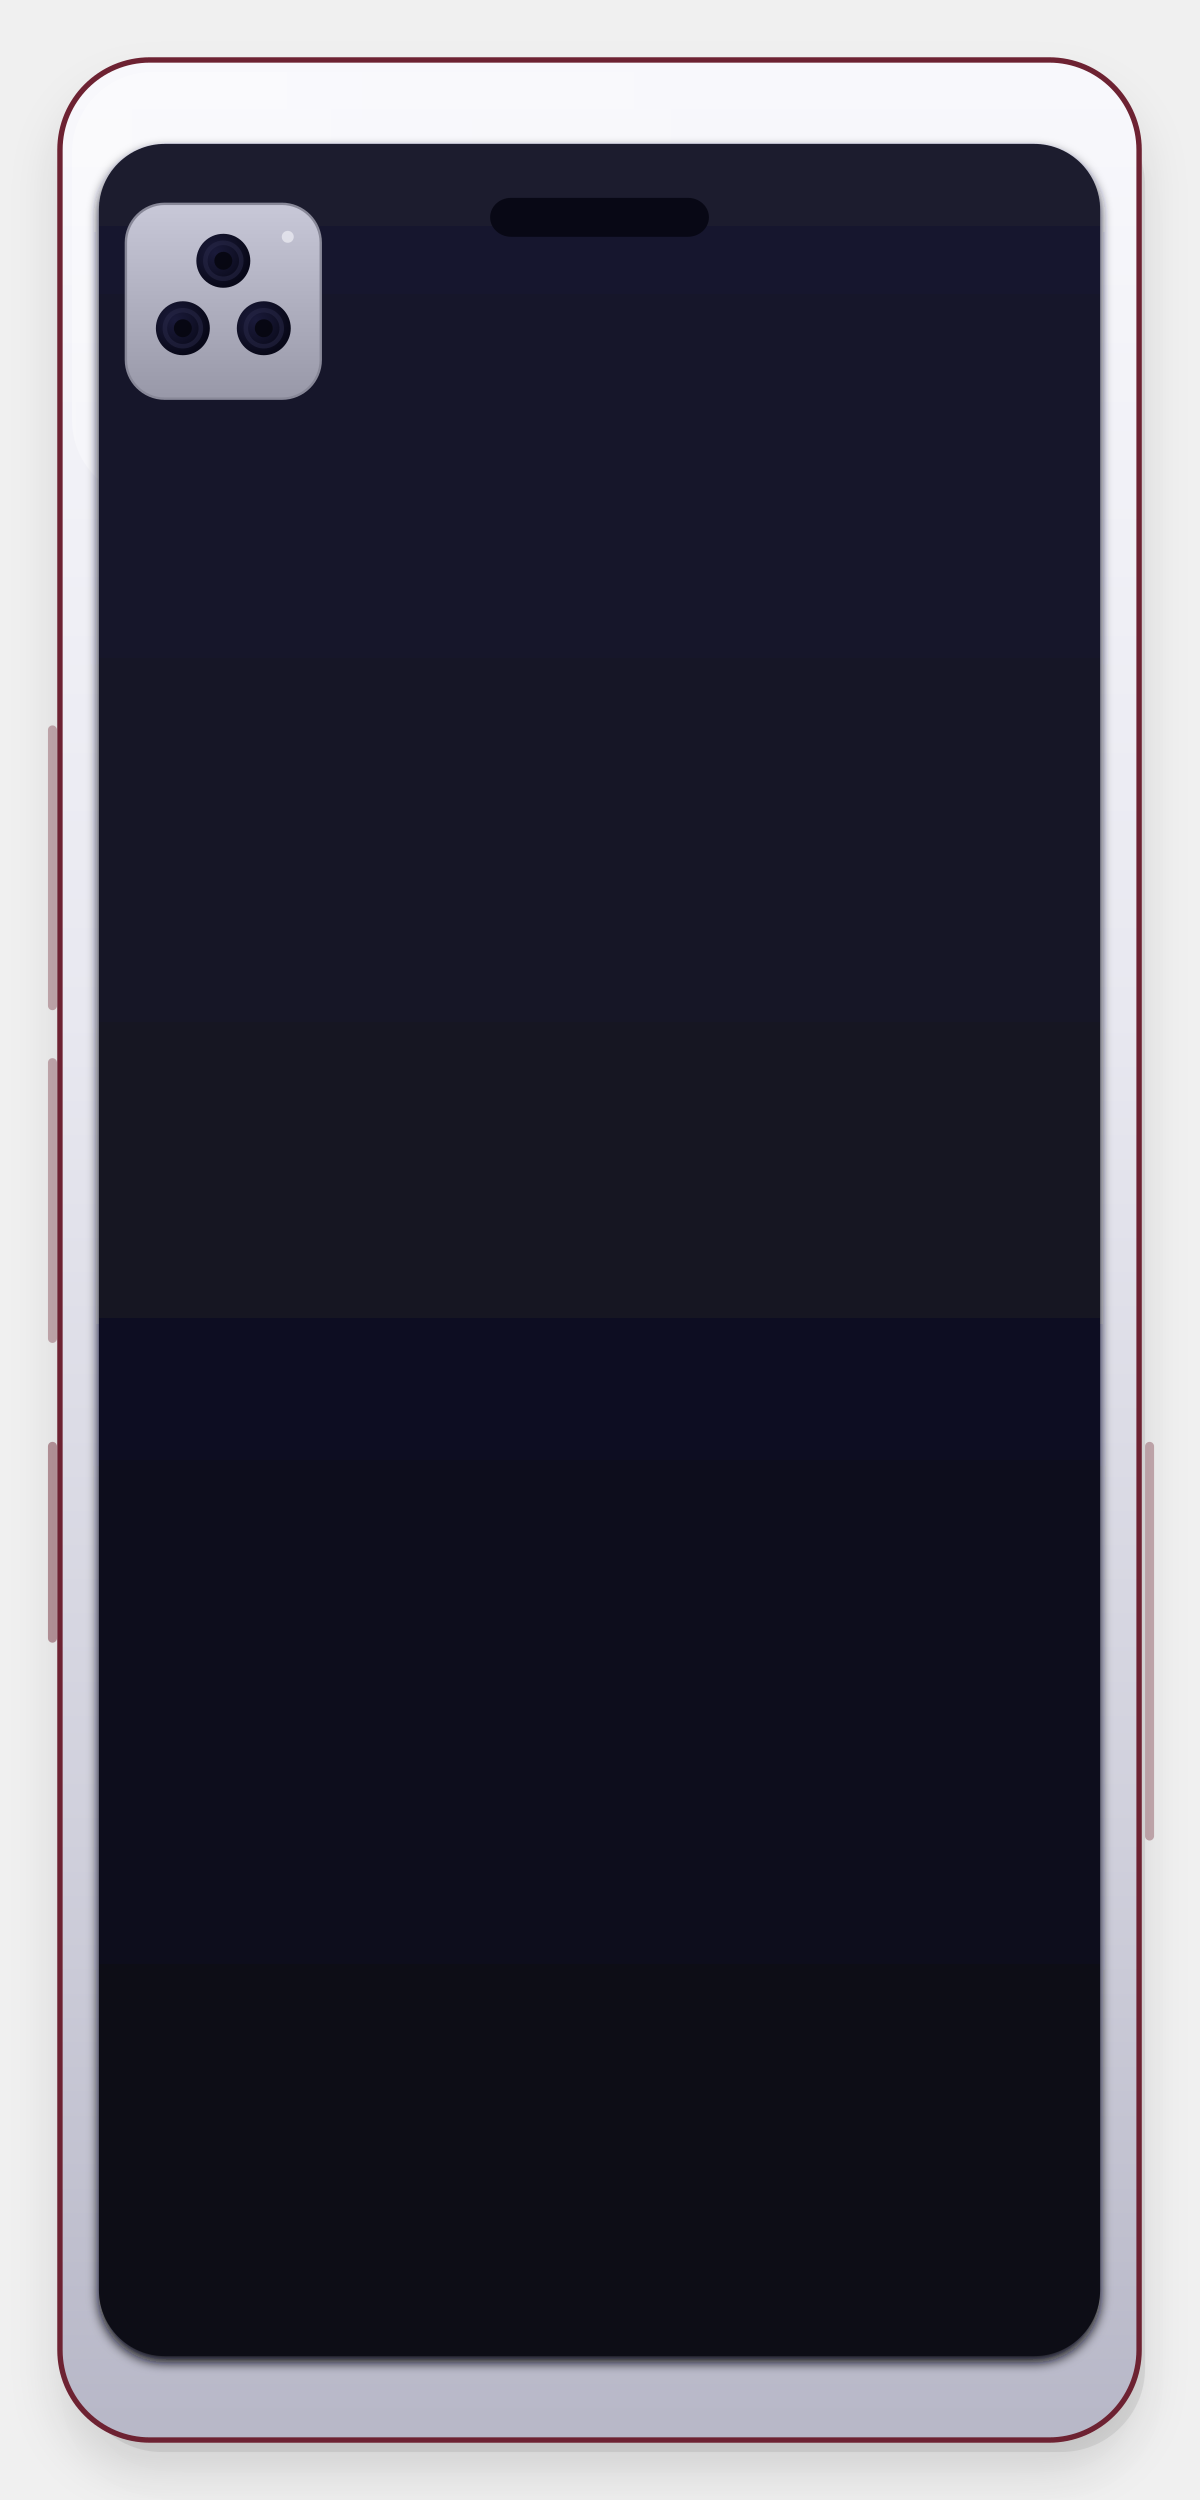
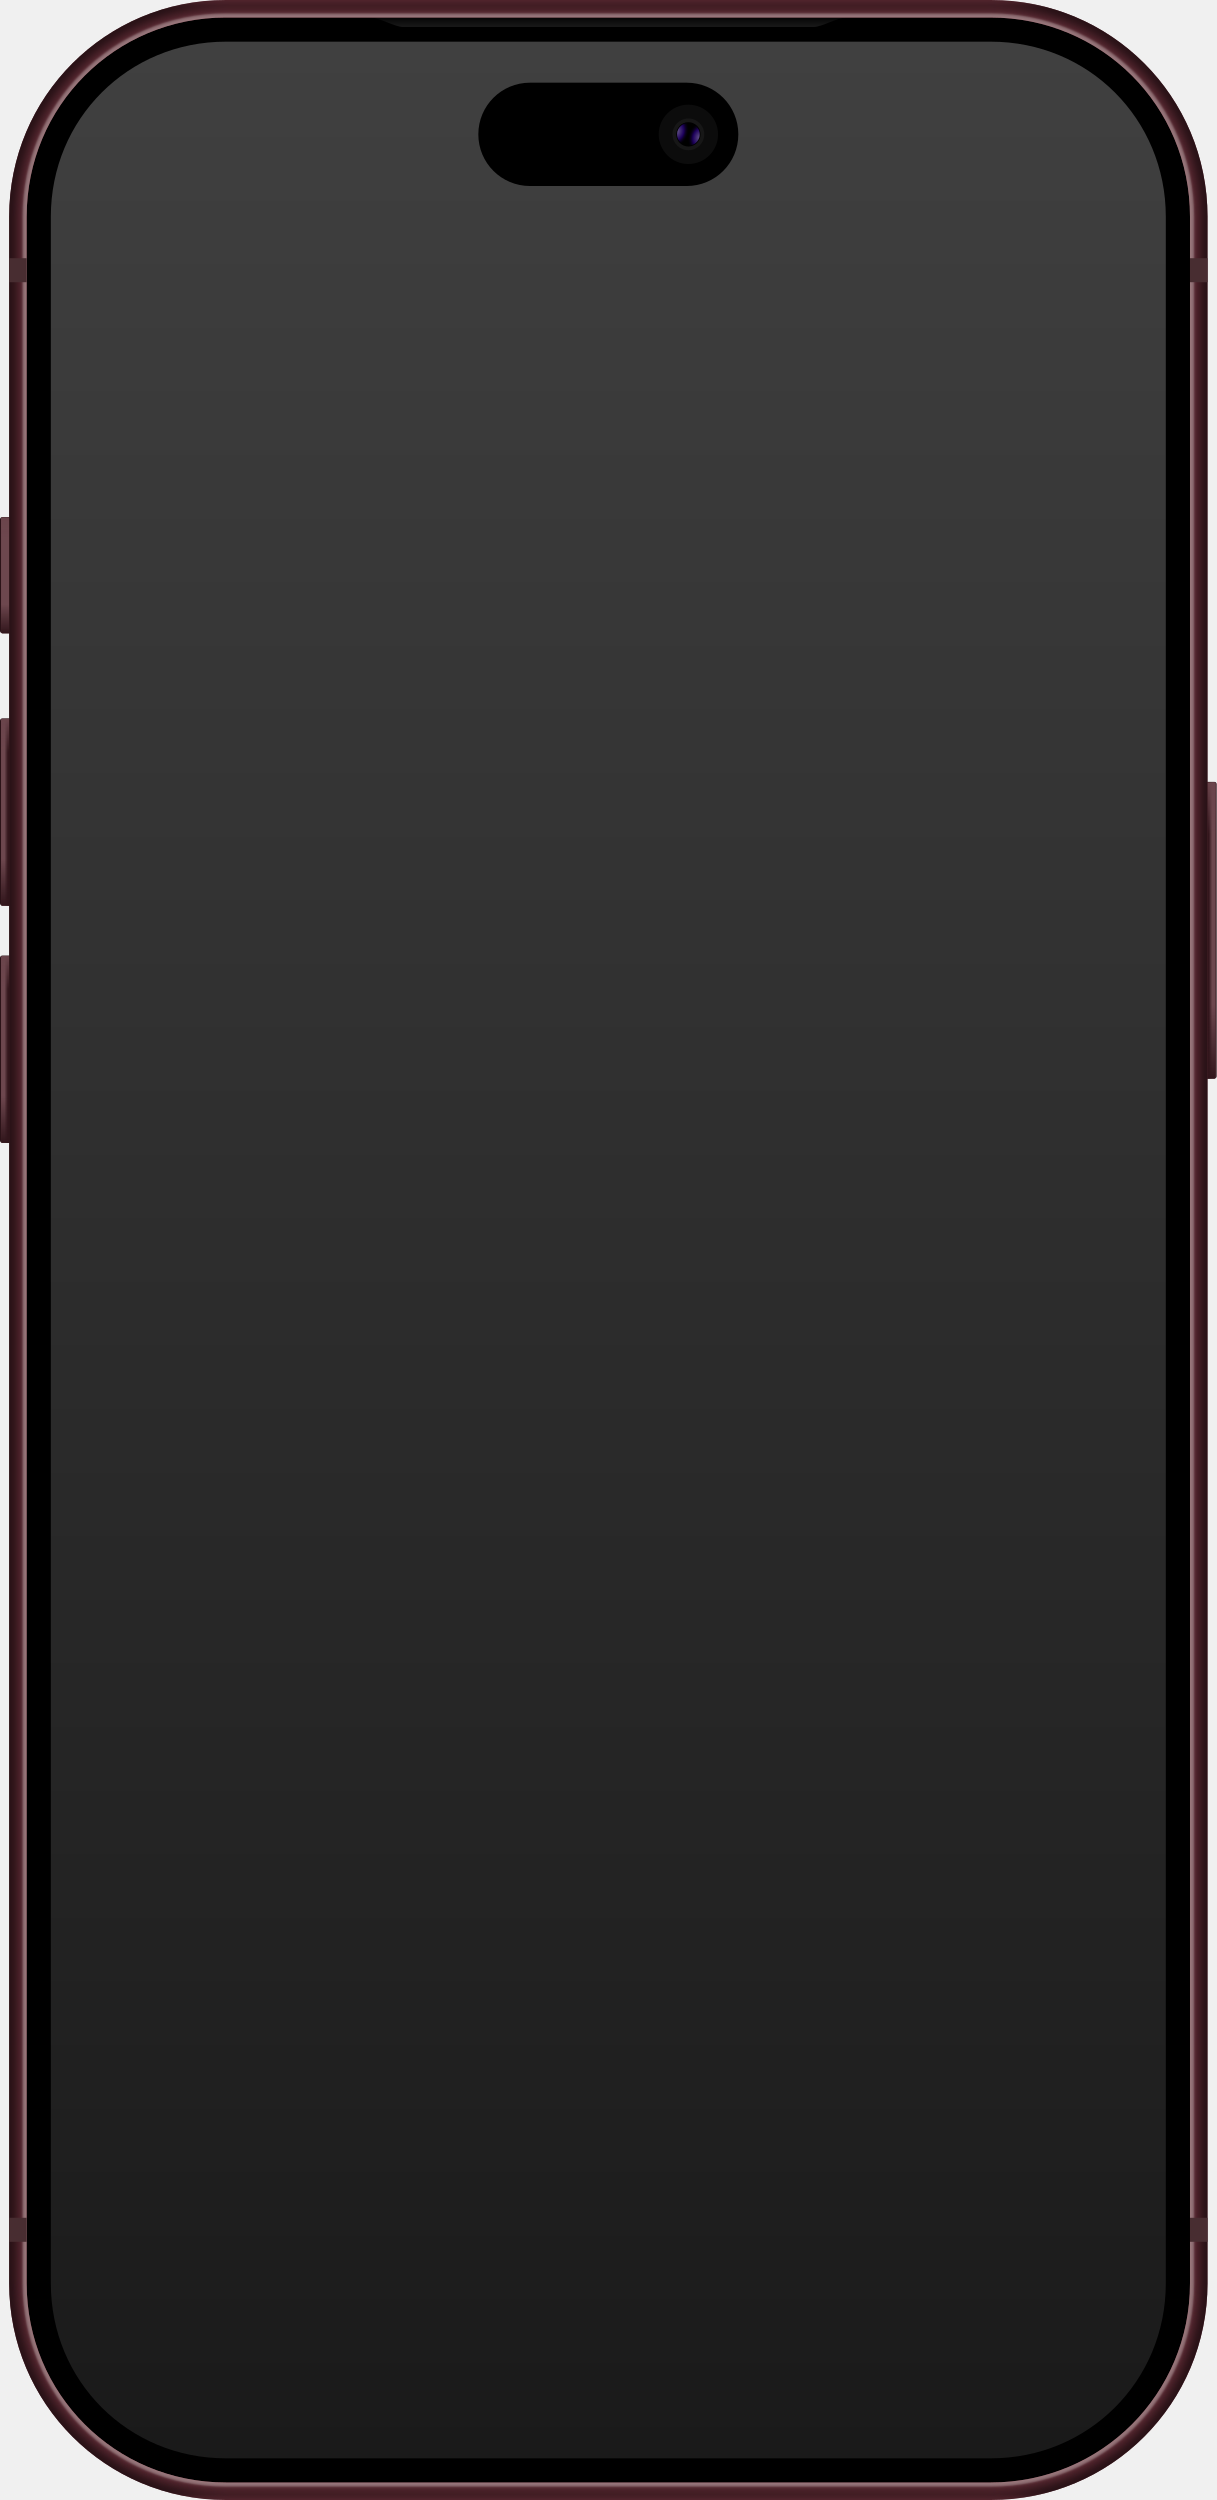
- <svg xmlns="http://www.w3.org/2000/svg" viewBox="0 0 400 834" width="400" height="834" aria-hidden="true">
-   <defs>
-     <linearGradient id="bodyGrad_iphone-18-pro" x1="0%" y1="0%" x2="0%" y2="100%">
-       <stop offset="0%" stop-color="#f8f8fc" stop-opacity="1" />
-       <stop offset="40%" stop-color="#e8e8f0" stop-opacity="1" />
-       <stop offset="75%" stop-color="#d0d0dc" stop-opacity="1" />
-       <stop offset="100%" stop-color="#b8b8c8" stop-opacity="1" />
+ <svg xmlns="http://www.w3.org/2000/svg" xmlns:xlink="http://www.w3.org/1999/xlink" width="73mm" height="150mm" viewBox="0 0 73 150" version="1.1" id="svg1" xml:space="preserve">
+   <defs id="defs1">
+     <linearGradient id="linearGradient30">
+       <stop style="stop-color:#6d474e;stop-opacity:1;" offset="0.5" id="stop29" />
+       <stop style="stop-color:#33161c;stop-opacity:1;" offset="1" id="stop30" />
    </linearGradient>
-     <linearGradient id="bodyHighlight_iphone-18-pro" x1="0%" y1="0%" x2="100%" y2="0%">
-       <stop offset="0%" stop-color="#ffffff" stop-opacity="0.35" />
-       <stop offset="30%" stop-color="#ffffff" stop-opacity="0.15" />
-       <stop offset="60%" stop-color="#ffffff" stop-opacity="0.05" />
-       <stop offset="100%" stop-color="#ffffff" stop-opacity="0" />
+     <linearGradient id="linearGradient18">
+       <stop style="stop-color:#6a444b;stop-opacity:1;" offset="0" id="stop15" />
+       <stop style="stop-color:#6a444b;stop-opacity:0;" offset="0.176" id="stop16" />
+       <stop style="stop-color:#31151b;stop-opacity:0;" offset="0.75" id="stop17" />
+       <stop style="stop-color:#31151b;stop-opacity:1;" offset="1" id="stop18" />
    </linearGradient>
-     <linearGradient id="screenGrad_iphone-18-pro" x1="0%" y1="0%" x2="0%" y2="100%">
-       <stop offset="0%" stop-color="#1a1a2e" stop-opacity="1" />
-       <stop offset="50%" stop-color="#121222" stop-opacity="1" />
-       <stop offset="100%" stop-color="#0a0a15" stop-opacity="1" />
+     <linearGradient id="linearGradient13">
+       <stop style="stop-color:#404040;stop-opacity:1;" offset="0" id="stop13" />
+       <stop style="stop-color:#1a1a1a;stop-opacity:1;" offset="1" id="stop14" />
    </linearGradient>
-     <linearGradient id="camPlateauGrad_iphone-18-pro" x1="0%" y1="0%" x2="0%" y2="100%">
-       <stop offset="0%" stop-color="#c8c8d8" stop-opacity="1" />
-       <stop offset="50%" stop-color="#b0b0c0" stop-opacity="1" />
-       <stop offset="100%" stop-color="#9898a8" stop-opacity="1" />
+     <clipPath clipPathUnits="userSpaceOnUse" id="clipPath1">
+       <rect style="fill:#00fe23;fill-opacity:0.562;stroke-width:6.342;stroke-linecap:round;stroke-linejoin:round;paint-order:fill markers stroke" id="rect2" width="138.379" height="285.109" x="-10.081" y="-34.412" />
+     </clipPath>
+     <filter style="color-interpolation-filters:sRGB" id="filter5" x="-0.012" y="-0.006" width="1.024" height="1.011">
+       <feGaussianBlur stdDeviation="0.358" id="feGaussianBlur5" />
+     </filter>
+     <filter style="color-interpolation-filters:sRGB" id="filter6" x="-0.003" y="-0.001" width="1.006" height="1.003">
+       <feGaussianBlur stdDeviation="0.087" id="feGaussianBlur6" />
+     </filter>
+     <mask maskUnits="userSpaceOnUse" id="mask6">
+       <path id="path6" style="display:inline;fill:#ffffff;fill-opacity:1;stroke-width:3.483;stroke-linecap:round;stroke-linejoin:round;paint-order:fill markers stroke" d="M 13.55,0 C 6.348,0 0.55,5.798 0.55,13 v 124 c 0,7.202 5.798,13 13,13 h 45.9 c 7.202,0 13,-5.798 13,-13 V 13 C 72.45,5.798 66.652,0 59.45,0 Z m 5.29e-4,1.051 h 45.898 c 6.638,0 11.951,5.311 11.951,11.95 v 124 c 0,6.638 -5.313,11.949 -11.951,11.949 h -45.898 c -6.638,0 -11.951,-5.311 -11.951,-11.949 V 13 c 0,-6.638 5.313,-11.95 11.951,-11.95 z" />
+     </mask>
+     <clipPath clipPathUnits="userSpaceOnUse" id="clipPath1-3">
+       <rect style="fill:#00fe23;fill-opacity:0.562;stroke-width:6.342;stroke-linecap:round;stroke-linejoin:round;paint-order:fill markers stroke" id="rect2-6" width="138.379" height="285.109" x="-10.081" y="-34.412" />
+     </clipPath>
+     <mask maskUnits="userSpaceOnUse" id="mask6-5">
+       <path id="path6-7" style="display:inline;fill:#ffffff;fill-opacity:1;stroke-width:3.483;stroke-linecap:round;stroke-linejoin:round;paint-order:fill markers stroke" d="M 13.55,0 C 6.348,0 0.55,5.798 0.55,13 v 124 c 0,7.202 5.798,13 13,13 h 45.9 c 7.202,0 13,-5.798 13,-13 V 13 C 72.45,5.798 66.652,0 59.45,0 Z m 5.29e-4,1.051 h 45.898 c 6.638,0 11.951,5.311 11.951,11.95 v 124 c 0,6.638 -5.313,11.949 -11.951,11.949 h -45.898 c -6.638,0 -11.951,-5.311 -11.951,-11.949 V 13 c 0,-6.638 5.313,-11.95 11.951,-11.95 z" />
+     </mask>
+     <clipPath clipPathUnits="userSpaceOnUse" id="clipPath9">
+       <rect style="fill:#7f7f7f;fill-opacity:0.5;stroke:none;stroke-width:3.011;stroke-linecap:round;stroke-linejoin:round;stroke-dasharray:none;stroke-opacity:0.279;paint-order:fill markers stroke" id="rect10" width="170.755" height="420.716" x="-268.65" y="-92.983" />
+     </clipPath>
+     <radialGradient xlink:href="#linearGradient25" id="radialGradient27" cx="48.734" cy="7.817" fx="48.734" fy="7.817" r="0.682" gradientUnits="userSpaceOnUse" gradientTransform="matrix(0.9999993,-3.3487284e-7,-2.1771224e-6,1.355511,-11.07116,-12.2204)" />
+     <linearGradient id="linearGradient25">
+       <stop style="stop-color:#b697ff;stop-opacity:1;" offset="0" id="stop26" />
+       <stop style="stop-color:#3600ae;stop-opacity:1;" offset="0.564" id="stop28" />
+       <stop style="stop-color:#000000;stop-opacity:0;" offset="1" id="stop27" />
    </linearGradient>
-     <radialGradient id="lensGrad_iphone-18-pro" cx="35%" cy="35%" r="65%">
-       <stop offset="0%" stop-color="#1a1a3a" stop-opacity="1" />
-       <stop offset="50%" stop-color="#12122a" stop-opacity="1" />
-       <stop offset="100%" stop-color="#080818" stop-opacity="1" />
-     </radialGradient>
-     <filter id="shadow_iphone-18-pro" x="-30%" y="-30%" width="160%" height="160%">
-       <feDropShadow dx="0" dy="10" stdDeviation="8" flood-color="#000000" flood-opacity="0.12" />
-     </filter>
-     <filter id="shadow_iphone-18-pro_inner" x="-50%" y="-50%" width="200%" height="200%">
-       <feOffset dx="0" dy="2" />
-       <feGaussianBlur stdDeviation="2" result="offset-blur" />
-       <feComposite in="SourceGraphic" in2="offset-blur" operator="over" />
-     </filter>
+     <radialGradient xlink:href="#linearGradient25" id="radialGradient27-6-9" cx="48.734" cy="7.817" fx="48.734" fy="7.817" r="0.682" gradientUnits="userSpaceOnUse" gradientTransform="matrix(0.9999993,-3.3487284e-7,-2.1771224e-6,1.355511,-87.76112,-12.2204)" />
+     <linearGradient xlink:href="#linearGradient31" id="linearGradient32" x1="36.25" y1="0.973" x2="36.25" y2="1.537" gradientUnits="userSpaceOnUse" gradientTransform="translate(0.2662938,0.07792835)" />
+     <linearGradient id="linearGradient31">
+       <stop style="stop-color:#ffffff;stop-opacity:0.02;" offset="0" id="stop31" />
+       <stop style="stop-color:#ffffff;stop-opacity:0.1;" offset="1" id="stop32" />
+     </linearGradient>
+     <linearGradient xlink:href="#linearGradient13" id="linearGradient14" x1="36.566" y1="2.5" x2="36.566" y2="147.5" gradientUnits="userSpaceOnUse" />
+     <linearGradient id="linearGradient6">
+       <stop style="stop-color:#ca5f22;stop-opacity:1" offset="0.5" id="stop5" />
+       <stop style="stop-color:#99471f;stop-opacity:1;" offset="1" id="stop6" />
+     </linearGradient>
+     <linearGradient xlink:href="#linearGradient6" id="linearGradient23" x1="-10.467" y1="42.488" x2="-10.055" y2="42.488" gradientUnits="userSpaceOnUse" gradientTransform="matrix(1,0,0,1.018723,10.52832,-10.43053)" />
+     <linearGradient xlink:href="#linearGradient18" id="linearGradient50" x1="2.439" y1="30.724" x2="2.439" y2="37.664" gradientUnits="userSpaceOnUse" gradientTransform="translate(4e-8,0.3307292)" />
+     <linearGradient xlink:href="#linearGradient30" id="linearGradient52" gradientUnits="userSpaceOnUse" gradientTransform="matrix(1,0,0,1.018723,10.52832,1.979873)" x1="-10.467" y1="42.488" x2="-10.055" y2="42.488" />
+     <linearGradient xlink:href="#linearGradient30" id="linearGradient57" gradientUnits="userSpaceOnUse" gradientTransform="matrix(-1,0,0,1.018723,70.88127,5.788094)" x1="-10.467" y1="42.488" x2="-10.055" y2="42.488" />
+     <linearGradient xlink:href="#linearGradient18" id="linearGradient58" gradientUnits="userSpaceOnUse" gradientTransform="matrix(-1,0,0,1,81.40959,16.21862)" x1="2.439" y1="30.724" x2="2.439" y2="48.501" />
+     <linearGradient xlink:href="#linearGradient30" id="linearGradient55" gradientUnits="userSpaceOnUse" gradientTransform="matrix(1,0,0,1.018723,10.52832,16.20988)" x1="-10.467" y1="42.488" x2="-10.055" y2="42.488" />
+     <linearGradient xlink:href="#linearGradient18" id="linearGradient56" gradientUnits="userSpaceOnUse" gradientTransform="translate(5.2e-7,26.64041)" x1="2.439" y1="30.724" x2="2.439" y2="41.931" />
+     <linearGradient xlink:href="#linearGradient18" id="linearGradient24" gradientUnits="userSpaceOnUse" gradientTransform="translate(2e-8,12.4104)" x1="2.439" y1="30.724" x2="2.439" y2="41.931" />
+     <linearGradient xlink:href="#linearGradient30" id="linearGradient37" gradientUnits="userSpaceOnUse" gradientTransform="matrix(1.020662,0,0,0.9797565,4e-8,0.3307292)" x1="0.061" y1="31.359" x2="7.144" y2="31.359" />
  </defs>
-   <rect x="26" y="34" width="356" height="784" rx="28" fill="#000000" opacity="0.08" filter="url(#shadow_iphone-18-pro)" />
-   <rect x="20" y="20" width="360" height="794" rx="30" fill="url(#bodyGrad_iphone-18-pro)" stroke="#6d2331" stroke-width="1.8" filter="url(#shadow_iphone-18-pro)" />
-   <rect x="24" y="24" width="352" height="143" rx="27" fill="url(#bodyHighlight_iphone-18-pro)" />
-   <rect x="33" y="48" width="334" height="738" rx="22" fill="url(#screenGrad_iphone-18-pro)" filter="url(#shadow_iphone-18-pro_inner)" />
-   <rect x="163.5" y="66" width="73" height="13" rx="7" fill="#080815" />
-   <rect x="42" y="68" width="65" height="65" rx="13" fill="url(#camPlateauGrad_iphone-18-pro)" stroke="#888898" stroke-width="0.8" />
-   <circle cx="74.5" cy="87" r="9" fill="url(#lensGrad_iphone-18-pro)" />
-   <circle cx="74.5" cy="87" r="6" fill="none" stroke="#2a2a4a" stroke-width="1.5" opacity="0.5" />
-   <circle cx="74.5" cy="87" r="3" fill="#050510" opacity="0.9" />
-   <circle cx="61" cy="109.5" r="9" fill="url(#lensGrad_iphone-18-pro)" />
-   <circle cx="61" cy="109.5" r="6" fill="none" stroke="#2a2a4a" stroke-width="1.5" opacity="0.5" />
-   <circle cx="61" cy="109.5" r="3" fill="#050510" opacity="0.9" />
-   <circle cx="88" cy="109.5" r="9" fill="url(#lensGrad_iphone-18-pro)" />
-   <circle cx="88" cy="109.5" r="6" fill="none" stroke="#2a2a4a" stroke-width="1.5" opacity="0.5" />
-   <circle cx="88" cy="109.5" r="3" fill="#050510" opacity="0.9" />
-   <circle cx="96" cy="79" r="2" fill="#e8e8f0" opacity="0.8" />
-   <rect x="16" y="242" width="3" height="95" rx="1.5" fill="#6d2331" opacity="0.35" />
-   <rect x="16" y="353" width="3" height="95" rx="1.5" fill="#6d2331" opacity="0.35" />
-   <rect x="16" y="481" width="3" height="67" rx="1.5" fill="#6d2331" opacity="0.45" />
-   <rect x="382" y="481" width="3" height="133" rx="1.5" fill="#6d2331" opacity="0.35" />
+   <g id="layer13" style="display:inline">
+     <g id="g15" transform="translate(-8.409591)">
+       <path id="rect6-9-9" style="display:inline;fill:#2c1318;fill-opacity:1;stroke-width:0.2;stroke-linecap:round;stroke-linejoin:round;stroke-opacity:0.543;paint-order:stroke fill markers" d="m 81.269,46.911 h -7.362 c -0.078,0 -0.14,0.063 -0.14,0.14 v 17.523 c 0,0.078 0.063,0.14 0.14,0.14 h 7.362 c 0.078,0 0.14,-0.063 0.14,-0.14 V 47.051 c 0,-0.078 -0.063,-0.14 -0.14,-0.14 z" />
+       <path id="rect6-2-2-6" style="display:inline;fill:url(#linearGradient57);stroke-width:0.191;stroke-linecap:round;stroke-linejoin:round;stroke-opacity:0.543;paint-order:stroke fill markers" d="m 81.261,46.943 h -7.056 c -0.048,0 -0.087,0.039 -0.087,0.087 v 17.598 c 0,0.048 0.039,0.087 0.087,0.087 h 7.056 c 0.048,0 0.087,-0.039 0.087,-0.087 V 47.03 c 0,-0.048 -0.039,-0.087 -0.087,-0.087 z" />
+       <path id="rect6-2-1-4-9" style="display:inline;fill:url(#linearGradient58);stroke-width:0.191;stroke-linecap:round;stroke-linejoin:round;stroke-opacity:0.543;paint-order:stroke fill markers" d="m 81.261,46.943 h -7.056 c -0.048,0 -0.087,0.039 -0.087,0.087 v 17.598 c 0,0.048 0.039,0.087 0.087,0.087 h 7.056 c 0.048,0 0.087,-0.039 0.087,-0.087 V 47.03 c 0,-0.048 -0.039,-0.087 -0.087,-0.087 z" />
+     </g>
+     <rect style="display:inline;fill:#2c1318;fill-opacity:1;stroke-width:0.2;stroke-linecap:round;stroke-linejoin:round;stroke-opacity:0.543;paint-order:stroke fill markers" id="rect6-10" width="7.642" height="6.972" x="2.9343414e-09" y="31.023" ry="0.14" />
+     <rect style="display:inline;fill:url(#linearGradient37);stroke-width:0.191;stroke-linecap:round;stroke-linejoin:round;stroke-opacity:0.543;paint-order:stroke fill markers" id="rect6-2" width="7.23" height="6.941" x="0.062" y="31.055" ry="0.087" />
+     <rect style="display:inline;fill:url(#linearGradient50);stroke-width:0.191;stroke-linecap:round;stroke-linejoin:round;stroke-opacity:0.543;paint-order:stroke fill markers" id="rect6-2-1" width="7.23" height="6.941" x="0.062" y="31.055" ry="0.087" />
+     <path id="rect6-9" style="display:inline;fill:#2c1318;fill-opacity:1;stroke-width:0.2;stroke-linecap:round;stroke-linejoin:round;stroke-opacity:0.543;paint-order:stroke fill markers" d="M 0.14,43.102 H 7.502 c 0.078,0 0.14,0.063 0.14,0.14 v 10.958 c 0,0.078 -0.063,0.14 -0.14,0.14 H 0.14 C 0.063,54.341 4e-8,54.279 4e-8,54.201 V 43.243 c 0,-0.078 0.063,-0.14 0.14,-0.14 z" />
+     <path id="rect6-2-2" style="display:inline;fill:url(#linearGradient52);stroke-width:0.191;stroke-linecap:round;stroke-linejoin:round;stroke-opacity:0.543;paint-order:stroke fill markers" d="M 0.149,43.134 H 7.205 c 0.048,0 0.087,0.039 0.087,0.087 v 11.033 c 0,0.048 -0.039,0.087 -0.087,0.087 H 0.149 c -0.048,0 -0.087,-0.039 -0.087,-0.087 V 43.221 c 0,-0.048 0.039,-0.087 0.087,-0.087 z" />
+     <path id="rect6-2-1-4" style="display:inline;fill:url(#linearGradient24);stroke-width:0.191;stroke-linecap:round;stroke-linejoin:round;stroke-opacity:0.543;paint-order:stroke fill markers" d="M 0.149,43.134 H 7.205 c 0.048,0 0.087,0.039 0.087,0.087 v 11.033 c 0,0.048 -0.039,0.087 -0.087,0.087 H 0.149 c -0.048,0 -0.087,-0.039 -0.087,-0.087 V 43.221 c 0,-0.048 0.039,-0.087 0.087,-0.087 z" />
+     <path id="rect6-9-2" style="display:inline;fill:#2c1318;fill-opacity:1;stroke-width:0.2;stroke-linecap:round;stroke-linejoin:round;stroke-opacity:0.543;paint-order:stroke fill markers" d="M 0.14,57.332 H 7.502 c 0.078,0 0.14,0.063 0.14,0.14 V 68.431 c 0,0.078 -0.063,0.14 -0.14,0.14 H 0.14 C 0.063,68.571 4e-8,68.509 4e-8,68.431 V 57.473 c 0,-0.078 0.063,-0.14 0.14,-0.14 z" />
+     <path id="rect6-2-2-5" style="display:inline;fill:url(#linearGradient55);stroke-width:0.191;stroke-linecap:round;stroke-linejoin:round;stroke-opacity:0.543;paint-order:stroke fill markers" d="M 0.149,57.364 H 7.205 c 0.048,0 0.087,0.039 0.087,0.087 V 68.484 c 0,0.048 -0.039,0.087 -0.087,0.087 H 0.149 c -0.048,0 -0.087,-0.039 -0.087,-0.087 V 57.451 c 0,-0.048 0.039,-0.087 0.087,-0.087 z" />
+     <path id="rect6-2-1-4-2" style="display:inline;fill:url(#linearGradient56);stroke-width:0.191;stroke-linecap:round;stroke-linejoin:round;stroke-opacity:0.543;paint-order:stroke fill markers" d="M 0.149,57.364 H 7.205 c 0.048,0 0.087,0.039 0.087,0.087 V 68.484 c 0,0.048 -0.039,0.087 -0.087,0.087 H 0.149 c -0.048,0 -0.087,-0.039 -0.087,-0.087 V 57.451 c 0,-0.048 0.039,-0.087 0.087,-0.087 z" />
+   </g>
+   <g id="layer11" style="display:inline">
+     <path id="rect3-8-3" style="display:inline;fill:#000000;fill-opacity:1;stroke-width:3.483;stroke-linecap:round;stroke-linejoin:round;paint-order:fill markers stroke" d="m 13.551,0.75 c -6.799,0 -12.25,5.451 -12.25,12.25 v 124 c 0,6.799 5.45,12.25 12.25,12.25 h 45.898 c 6.799,0 12.25,-5.45 12.25,-12.25 V 13 c 0,-6.799 -5.45,-12.25 -12.25,-12.25 z" />
+   </g>
+   <g id="layer6" style="display:inline">
+     <rect style="display:none;fill:#4a2b30;fill-opacity:1;stroke-width:3.483;stroke-linecap:round;stroke-linejoin:round;paint-order:fill markers stroke" id="rect3-3" width="71.9" height="150" x="0.55" y="-8.9630894e-06" rx="13" ry="13" />
+     <g id="g7">
+       <path id="rect3-8-2" style="display:inline;fill:#602b35;fill-opacity:1;stroke-width:3.483;stroke-linecap:round;stroke-linejoin:round;paint-order:fill markers stroke" d="M 13.55,0 C 6.348,0 0.55,5.798 0.55,13 v 124 c 0,7.202 5.798,13 13,13 h 45.9 c 7.202,0 13,-5.798 13,-13 V 13 C 72.45,5.798 66.652,0 59.45,0 Z m 5.17e-4,1.051 h 45.898 c 6.638,0 11.951,5.311 11.951,11.95 v 124 c 0,6.638 -5.313,11.949 -11.951,11.949 h -45.898 c -6.638,0 -11.951,-5.311 -11.951,-11.949 V 13 c 0,-6.638 5.313,-11.95 11.951,-11.95 z" />
+       <g id="g6" mask="url(#mask6)" transform="translate(1.6089116e-4)">
+         <path id="rect3-8-1-1" style="baseline-shift:baseline;display:inline;overflow:visible;mix-blend-mode:normal;vector-effect:none;fill:#9f7d82;fill-opacity:1;stroke-linecap:round;stroke-linejoin:round;paint-order:fill markers stroke;filter:url(#filter6);enable-background:accumulate;stop-color:#000000" d="M 13.551,0.799 C 6.779,0.799 1.35,6.229 1.35,13 v 124 c 0,6.771 5.43,12.201 12.201,12.201 h 45.898 c 6.771,0 12.201,-5.43 12.201,-12.201 V 13 c 0,-6.771 -5.43,-12.201 -12.201,-12.201 z m 0,0.4 h 45.898 c 6.558,0 11.801,5.243 11.801,11.801 v 124 c 0,6.558 -5.243,11.801 -11.801,11.801 h -45.898 c -6.558,0 -11.801,-5.243 -11.801,-11.801 V 13 c 0,-6.558 5.243,-11.801 11.801,-11.801 z" />
+         <path style="baseline-shift:baseline;display:inline;overflow:visible;vector-effect:none;fill:#210e12;fill-opacity:1;stroke-linecap:round;stroke-linejoin:round;paint-order:fill markers stroke;filter:url(#filter5);enable-background:accumulate;stop-color:#000000" d="M 13.551,-0.5 C 6.08,-0.5 0.051,5.53 0.051,13 v 124 c 0,7.47 6.03,13.5 13.5,13.5 h 45.898 c 7.47,0 13.5,-6.03 13.5,-13.5 V 13 c 0,-7.47 -6.03,-13.5 -13.5,-13.5 z m 0,1 h 45.898 c 6.934,0 12.5,5.566 12.5,12.5 v 124 c 0,6.934 -5.566,12.5 -12.5,12.5 H 13.551 C 6.617,149.5 1.051,143.934 1.051,137 V 13 c 0,-6.934 5.566,-12.5 12.5,-12.5 z" id="rect3-8-2-2" mask="none" />
+       </g>
+     </g>
+     <rect style="display:inline;fill:#482d31;fill-opacity:1;stroke:none;stroke-width:0.349;stroke-linecap:round;stroke-linejoin:round;stroke-dasharray:none;stroke-opacity:0.279;paint-order:fill markers stroke" id="rect6" width="1.05" height="1.441" x="71.4" y="15.492" />
+     <rect style="display:inline;fill:#482d31;fill-opacity:1;stroke:none;stroke-width:0.349;stroke-linecap:round;stroke-linejoin:round;stroke-dasharray:none;stroke-opacity:0.279;paint-order:fill markers stroke" id="rect6-0" width="1.05" height="1.441" x="0.55" y="15.492" />
+     <rect style="display:inline;fill:#482d31;fill-opacity:1;stroke:none;stroke-width:0.349;stroke-linecap:round;stroke-linejoin:round;stroke-dasharray:none;stroke-opacity:0.279;paint-order:fill markers stroke" id="rect6-1" width="1.05" height="1.441" x="71.4" y="-134.508" transform="scale(1,-1)" />
+     <rect style="display:inline;fill:#482d31;fill-opacity:1;stroke:none;stroke-width:0.349;stroke-linecap:round;stroke-linejoin:round;stroke-dasharray:none;stroke-opacity:0.279;paint-order:fill markers stroke" id="rect6-0-7" width="1.05" height="1.441" x="0.55" y="-134.508" transform="scale(1,-1)" />
+   </g>
+   <g id="layer8" style="display:inline">
+     <path id="rect3-8-12" style="display:inline;fill:url(#linearGradient14);fill-opacity:1;stroke-width:3.483;stroke-linecap:round;stroke-linejoin:round;paint-order:fill markers stroke" d="m 13.55,2.5 c -5.86,0 -10.5,4.64 -10.5,10.5 V 137 c 0,5.86 4.639,10.5 10.5,10.5 h 45.898 c 5.86,0 10.5,-4.64 10.5,-10.5 V 13 c 0,-5.86 -4.64,-10.5 -10.5,-10.5 z m 18.25,2.461 h 9.4 c 1.717,0 3.1,1.383 3.1,3.1 0,1.717 -1.383,3.1 -3.1,3.1 h -9.4 c -1.717,0 -3.1,-1.383 -3.1,-3.1 0,-1.717 1.383,-3.1 3.1,-3.1 z" />
+     <g id="g13">
+       <circle style="display:inline;fill:#0c0c0c;fill-opacity:1;stroke:none;stroke-width:0.1;stroke-linecap:round;stroke-linejoin:round;stroke-dasharray:none;stroke-opacity:0.279;paint-order:fill markers stroke" id="path11" cx="41.303" cy="8.061" r="1.78" />
+       <circle style="display:inline;fill:#171717;fill-opacity:1;stroke:none;stroke-width:0.108;stroke-linecap:round;stroke-linejoin:round;stroke-dasharray:none;stroke-opacity:0.279;paint-order:fill markers stroke" id="path12" cx="41.303" cy="8.061" r="0.951" />
+       <circle style="display:inline;fill:#000000;fill-opacity:1;stroke:none;stroke-width:0.083;stroke-linecap:round;stroke-linejoin:round;stroke-dasharray:none;stroke-opacity:0.279;paint-order:fill markers stroke" id="path12-2" cx="41.303" cy="8.061" r="0.731" />
+       <g id="g12" transform="translate(3.844207,-0.2938769)" style="display:inline">
+         <circle style="display:inline;fill:#000000;fill-opacity:1;stroke:none;stroke-width:0.2;stroke-linecap:round;stroke-linejoin:round;stroke-opacity:1;paint-order:stroke fill markers" id="path24-4" cx="38.345" cy="-1.625" r="0.682" transform="rotate(15)" />
+         <circle style="display:inline;fill:url(#radialGradient27);fill-opacity:0.522;stroke:none;stroke-width:0.2;stroke-linecap:round;stroke-linejoin:round;stroke-opacity:1;paint-order:stroke fill markers" id="path24" cx="38.345" cy="-1.625" r="0.682" transform="rotate(15)" />
+         <circle style="display:inline;fill:url(#radialGradient27-6-9);fill-opacity:0.522;stroke:none;stroke-width:0.2;stroke-linecap:round;stroke-linejoin:round;stroke-opacity:1;paint-order:stroke fill markers" id="path24-42-4" cx="-38.345" cy="-1.625" r="0.682" transform="matrix(-0.9659258,-0.258819,-0.258819,0.9659258,0,0)" />
+       </g>
+     </g>
+     <path id="path31" style="display:inline;fill:url(#linearGradient32);stroke:none;stroke-width:1.784;stroke-linecap:round;stroke-linejoin:round;stroke-dasharray:none;stroke-opacity:1;paint-order:stroke fill markers" d="m 22.216,1.051 c 0.553,0 1.452,0.565 1.963,0.565 h 24.642 c 0.511,0 1.41,-0.565 1.963,-0.565 z" />
+   </g>
</svg>
